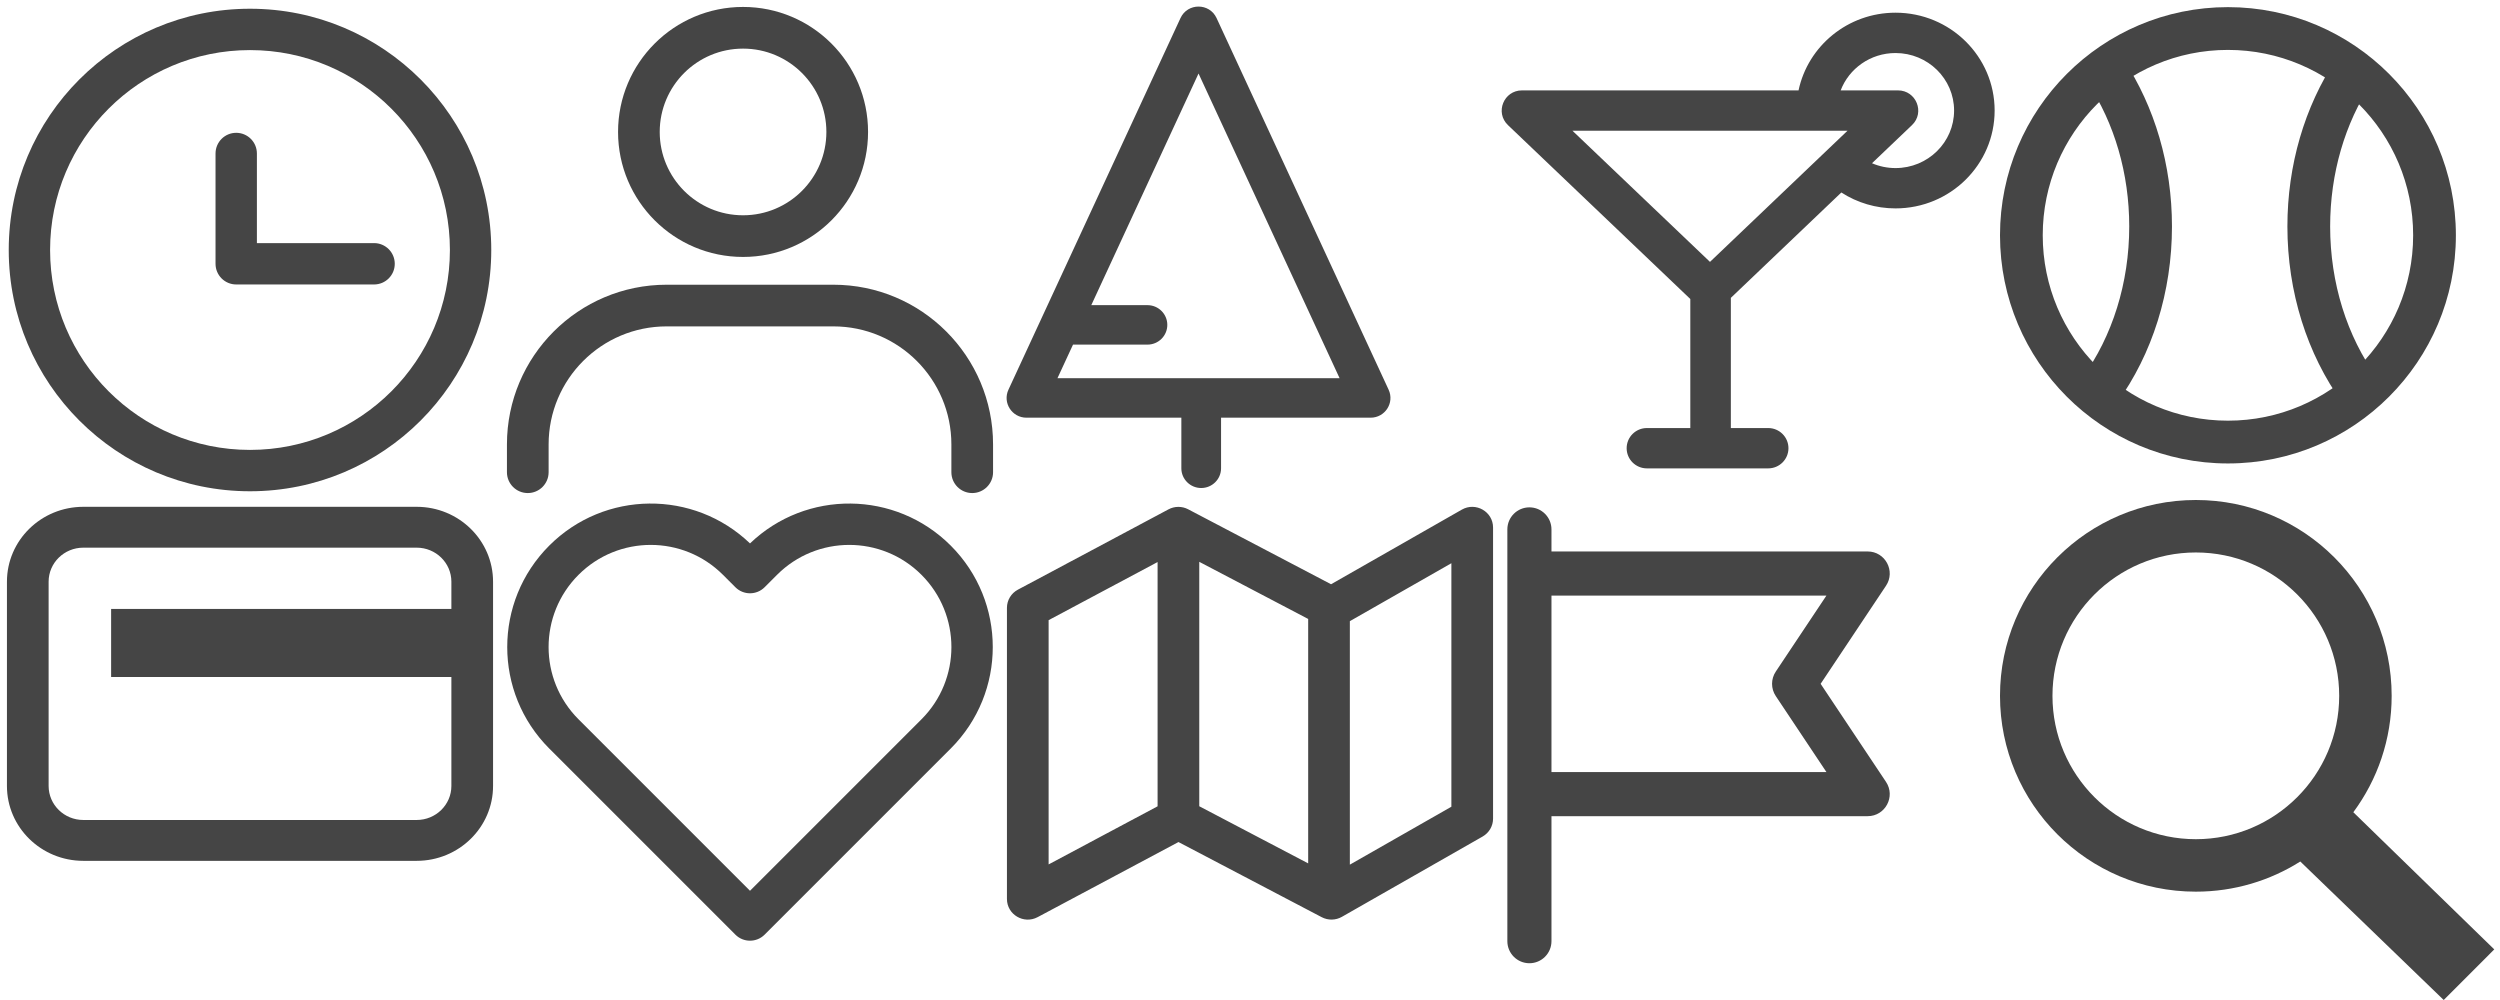
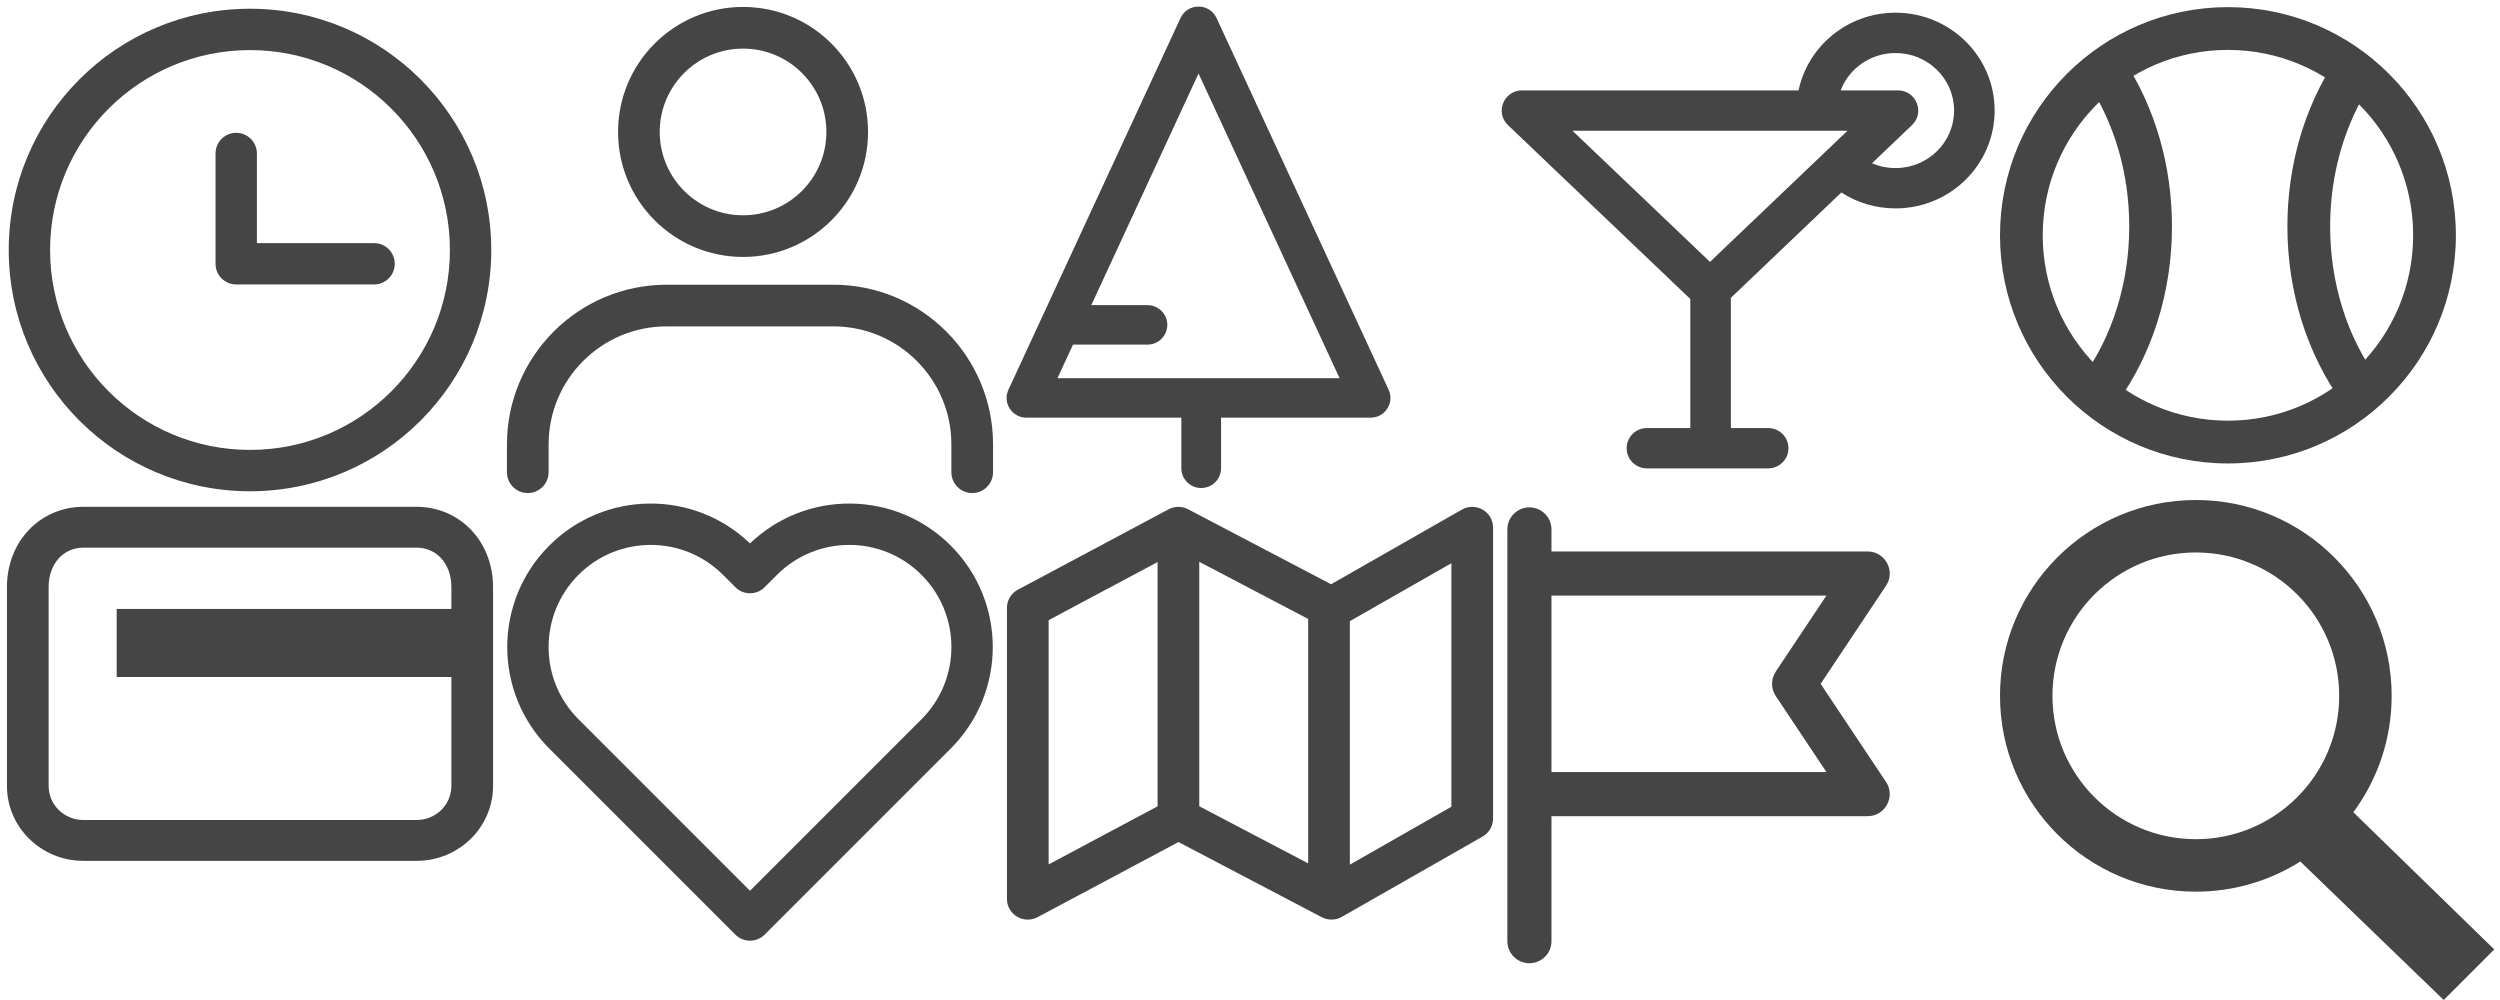
<svg xmlns="http://www.w3.org/2000/svg" width="170px" height="68px" viewBox="0 0 170 68" version="1.1">
  <g id="Page-1" stroke="none" stroke-width="1" fill="none" fill-rule="evenodd">
    <g id="Artboard" fill="#454545" fill-rule="nonzero">
      <g id="sprite">
        <g id="used">
          <path d="M17,33.406 C7.939,33.406 0.594,26.061 0.594,17 C0.594,7.939 7.939,0.594 17,0.594 C26.061,0.594 33.406,7.939 33.406,17 C33.406,26.061 26.061,33.406 17,33.406 Z M17,30.594 C24.508,30.594 30.594,24.508 30.594,17 C30.594,9.492 24.508,3.406 17,3.406 C9.492,3.406 3.406,9.492 3.406,17 C3.406,24.508 9.492,30.594 17,30.594 Z M17.469,16.531 L25.438,16.531 C26.214,16.531 26.844,17.161 26.844,17.938 C26.844,18.714 26.214,19.344 25.438,19.344 L16.062,19.344 C15.286,19.344 14.656,18.714 14.656,17.938 L14.656,10.438 C14.656,9.661 15.286,9.031 16.062,9.031 C16.839,9.031 17.469,9.661 17.469,10.438 L17.469,16.531 Z" id="cke4-icon-emoji-1" />
        </g>
        <g id="people" transform="translate(34, 0)">
          <path d="M16.528,17.472 C11.833,17.472 8.028,13.667 8.028,8.972 C8.028,4.278 11.833,0.472 16.528,0.472 C21.222,0.472 25.028,4.278 25.028,8.972 C25.028,13.667 21.222,17.472 16.528,17.472 Z M16.528,14.639 C19.657,14.639 22.194,12.102 22.194,8.972 C22.194,5.843 19.657,3.306 16.528,3.306 C13.398,3.306 10.861,5.843 10.861,8.972 C10.861,12.102 13.398,14.639 16.528,14.639 Z M3.306,32.111 C3.306,32.894 2.671,33.528 1.889,33.528 C1.106,33.528 0.472,32.894 0.472,32.111 L0.472,30.222 C0.472,24.224 5.335,19.361 11.333,19.361 L22.667,19.361 C28.665,19.361 33.528,24.224 33.528,30.222 L33.528,32.111 C33.528,32.894 32.894,33.528 32.111,33.528 C31.329,33.528 30.694,32.894 30.694,32.111 L30.694,30.222 C30.694,25.789 27.1,22.194 22.667,22.194 L11.333,22.194 C6.9,22.194 3.306,25.789 3.306,30.222 L3.306,32.111 Z" id="cke4-icon-emoji-2" />
        </g>
        <g id="nature" transform="translate(68, 0)">
          <path d="M3.907,25.719 L23.093,25.719 L13.5,4.999 L3.907,25.719 Z M14.726,1.228 L26.426,26.5 C26.838,27.389 26.185,28.403 25.2,28.403 L1.8,28.403 C0.815,28.403 0.162,27.389 0.574,26.5 L12.274,1.228 C12.756,0.187 14.244,0.187 14.726,1.228 Z M12.332,27.429 C12.332,26.687 12.937,26.087 13.682,26.087 C14.428,26.087 15.032,26.687 15.032,27.429 L15.032,31.843 C15.032,32.584 14.428,33.185 13.682,33.185 C12.937,33.185 12.332,32.584 12.332,31.843 L12.332,27.429 Z M4.359,23.434 C3.614,23.434 3.009,22.834 3.009,22.092 C3.009,21.351 3.614,20.75 4.359,20.75 L10.027,20.75 C10.772,20.75 11.377,21.351 11.377,22.092 C11.377,22.834 10.772,23.434 10.027,23.434 L4.359,23.434 Z" id="cke4-icon-emoji-3" />
        </g>
        <g id="food" transform="translate(102, 0)">
          <path d="M4.926,8.889 L14.279,17.808 L23.631,8.889 L4.926,8.889 Z M20.301,6.146 C20.941,3.127 23.653,0.863 26.896,0.863 C30.615,0.863 33.635,3.84 33.635,7.517 C33.635,11.195 30.615,14.171 26.896,14.171 C25.564,14.171 24.291,13.787 23.211,13.089 L15.698,20.254 L15.698,29.107 L18.237,29.107 C18.998,29.107 19.615,29.721 19.615,30.479 C19.615,31.236 18.998,31.85 18.237,31.85 L9.99,31.85 C9.229,31.85 8.612,31.236 8.612,30.479 C8.612,29.721 9.229,29.107 9.99,29.107 L12.941,29.107 L12.941,20.332 L0.542,8.508 C-0.354,7.652 0.254,6.146 1.496,6.146 L20.301,6.146 Z M23.166,6.146 L27.061,6.146 C28.303,6.146 28.912,7.652 28.015,8.508 L25.296,11.1 C25.792,11.314 26.334,11.429 26.896,11.429 C29.098,11.429 30.878,9.675 30.878,7.517 C30.878,5.36 29.098,3.606 26.896,3.606 C25.186,3.606 23.731,4.664 23.166,6.146 Z" id="cke4-icon-emoji-4" />
        </g>
        <g id="activities" transform="translate(136, 0)">
          <path d="M15.5,31.515 C6.94,31.515 0,24.569 0,16 C0,7.431 6.94,0.485 15.5,0.485 C24.06,0.485 31,7.431 31,16 C31,24.569 24.06,31.515 15.5,31.515 Z M15.5,28.606 C22.455,28.606 28.094,22.962 28.094,16 C28.094,9.038 22.455,3.394 15.5,3.394 C8.545,3.394 2.906,9.038 2.906,16 C2.906,22.962 8.545,28.606 15.5,28.606 Z M22.841,4.041 C23.283,3.371 24.185,3.187 24.854,3.63 C25.524,4.073 25.707,4.976 25.265,5.646 C23.456,8.383 22.45,11.792 22.45,15.397 C22.45,19.246 23.597,22.867 25.633,25.681 C26.104,26.332 25.959,27.241 25.309,27.712 C24.659,28.183 23.75,28.038 23.279,27.387 C20.881,24.072 19.543,19.853 19.543,15.397 C19.543,11.226 20.715,7.259 22.841,4.041 Z M8.397,4.041 C10.523,7.259 11.694,11.226 11.694,15.397 C11.694,19.853 10.357,24.072 7.958,27.387 C7.488,28.038 6.579,28.183 5.929,27.712 C5.279,27.241 5.134,26.332 5.604,25.681 C7.64,22.867 8.788,19.246 8.788,15.397 C8.788,11.792 7.782,8.383 5.973,5.646 C5.53,4.976 5.714,4.073 6.383,3.63 C7.053,3.187 7.954,3.371 8.397,4.041 Z" id="cke4-icon-emoji-5" />
        </g>
        <g id="objects" transform="translate(0, 34)">
-           <path d="M5.667,3.241 C4.363,3.241 3.306,4.277 3.306,5.556 L3.306,19.444 C3.306,20.723 4.363,21.759 5.667,21.759 L28.333,21.759 C29.637,21.759 30.694,20.723 30.694,19.444 L30.694,5.556 C30.694,4.277 29.637,3.241 28.333,3.241 L5.667,3.241 Z M5.667,0.463 L28.333,0.463 C31.202,0.463 33.528,2.743 33.528,5.556 L33.528,19.444 C33.528,22.257 31.202,24.537 28.333,24.537 L5.667,24.537 C2.798,24.537 0.472,22.257 0.472,19.444 L0.472,5.556 C0.472,2.743 2.798,0.463 5.667,0.463 Z M7.556,7.407 L32.111,7.407 L32.111,12.037 L7.556,12.037 L7.556,7.407 Z" id="cke4-icon-emoji-7" />
+           <path d="M5.667,3.241 C4.363,3.241 3.306,4.277 3.306,5.934 L3.306,19.444 C3.306,20.723 4.363,21.759 5.667,21.759 L28.333,21.759 C29.637,21.759 30.694,20.723 30.694,19.444 L30.694,5.934 C30.694,4.277 29.637,3.241 28.333,3.241 L5.667,3.241 Z M5.667,0.463 L28.333,0.463 C31.202,0.463 33.528,2.743 33.528,5.934 L33.528,19.444 C33.528,22.257 31.202,24.537 28.333,24.537 L5.667,24.537 C2.798,24.537 0.472,22.257 0.472,19.444 L0.472,5.934 C0.472,2.743 2.798,0.463 5.667,0.463 Z M7.934,7.407 L32.111,7.407 L32.111,12.037 L7.934,12.037 L7.934,7.407 Z" id="cke4-icon-emoji-7" />
        </g>
        <g id="symbols" transform="translate(34, 34)">
          <path d="M17,26.573 L28.661,14.912 C31.374,12.199 31.374,7.801 28.661,5.088 C25.949,2.376 21.551,2.376 18.838,5.088 L17.994,5.932 C17.445,6.481 16.555,6.481 16.006,5.932 L15.162,5.088 C12.449,2.376 8.051,2.376 5.339,5.088 C2.626,7.801 2.626,12.199 5.339,14.912 L17,26.573 Z M30.65,3.1 C34.461,6.911 34.461,13.089 30.65,16.9 L17.994,29.556 C17.445,30.105 16.555,30.105 16.006,29.556 L3.35,16.9 C-0.461,13.089 -0.461,6.911 3.35,3.1 C7.111,-0.661 13.179,-0.711 17,2.952 C20.821,-0.711 26.889,-0.661 30.65,3.1 Z" id="cke4-icon-emoji-8" />
        </g>
        <g id="travel" transform="translate(68, 34)">
          <path d="M3.306,8.17 L3.306,24.78 L11.459,20.432 C11.876,20.21 12.376,20.209 12.794,20.428 L22.512,25.526 L30.694,20.857 L30.694,4.299 L23.248,8.548 C22.826,8.789 22.308,8.798 21.878,8.572 L12.136,3.462 L3.306,8.17 Z M12.136,23.259 L2.56,28.365 C1.617,28.868 0.472,28.191 0.472,27.129 L0.472,7.332 C0.472,6.816 0.758,6.341 1.217,6.097 L11.459,0.635 C11.876,0.413 12.376,0.412 12.794,0.631 L22.512,5.729 L31.404,0.655 C32.348,0.116 33.528,0.791 33.528,1.871 L33.528,21.668 C33.528,22.17 33.257,22.633 32.818,22.884 L23.248,28.345 C22.826,28.586 22.308,28.595 21.878,28.369 L12.136,23.259 Z M20.956,7.332 C20.956,6.557 21.59,5.929 22.373,5.929 C23.155,5.929 23.79,6.557 23.79,7.332 L23.79,26.446 C23.79,27.221 23.155,27.85 22.373,27.85 C21.59,27.85 20.956,27.221 20.956,26.446 L20.956,7.332 Z M10.716,2.554 C10.716,1.779 11.351,1.15 12.133,1.15 C12.915,1.15 13.55,1.779 13.55,2.554 L13.55,21.668 C13.55,22.443 12.915,23.071 12.133,23.071 C11.351,23.071 10.716,22.443 10.716,21.668 L10.716,2.554 Z" id="cke4-icon-emoji-6" />
        </g>
        <g id="flags" transform="translate(102, 34)">
          <path d="M26.248,19.168 C26.913,20.165 26.198,21.5 25,21.5 L2,21.5 C1.172,21.5 0.5,20.828 0.5,20 L0.5,5 C0.5,4.172 1.172,3.5 2,3.5 L25,3.5 C26.198,3.5 26.913,4.835 26.248,5.832 L21.803,12.5 L26.248,19.168 Z M3.5,18.5 L22.197,18.5 L18.752,13.332 C18.416,12.828 18.416,12.172 18.752,11.668 L22.197,6.5 L3.5,6.5 L3.5,18.5 Z M3.5,30 C3.5,30.828 2.828,31.5 2,31.5 C1.172,31.5 0.5,30.828 0.5,30 L0.5,2 C0.5,1.172 1.172,0.5 2,0.5 C2.828,0.5 3.5,1.172 3.5,2 L3.5,30 Z" id="cke4-icon-emoji-9" />
        </g>
        <g id="loupe" transform="translate(136, 34)">
          <path d="M24.026,21.232 L33.61,30.559 L30.172,34 L20.42,24.582 C18.364,25.881 15.928,26.633 13.317,26.633 C5.962,26.633 0,20.671 0,13.317 C0,5.962 5.962,-5.68434189e-14 13.317,-5.68434189e-14 C20.671,-5.68434189e-14 26.633,5.962 26.633,13.317 C26.633,16.281 25.664,19.019 24.026,21.232 Z M13.317,23.065 C18.7,23.065 23.065,18.7 23.065,13.317 C23.065,7.933 18.7,3.568 13.317,3.568 C7.933,3.568 3.568,7.933 3.568,13.317 C3.568,18.7 7.933,23.065 13.317,23.065 Z" id="cke4-icon-emoji-10" />
        </g>
      </g>
    </g>
  </g>
</svg>
